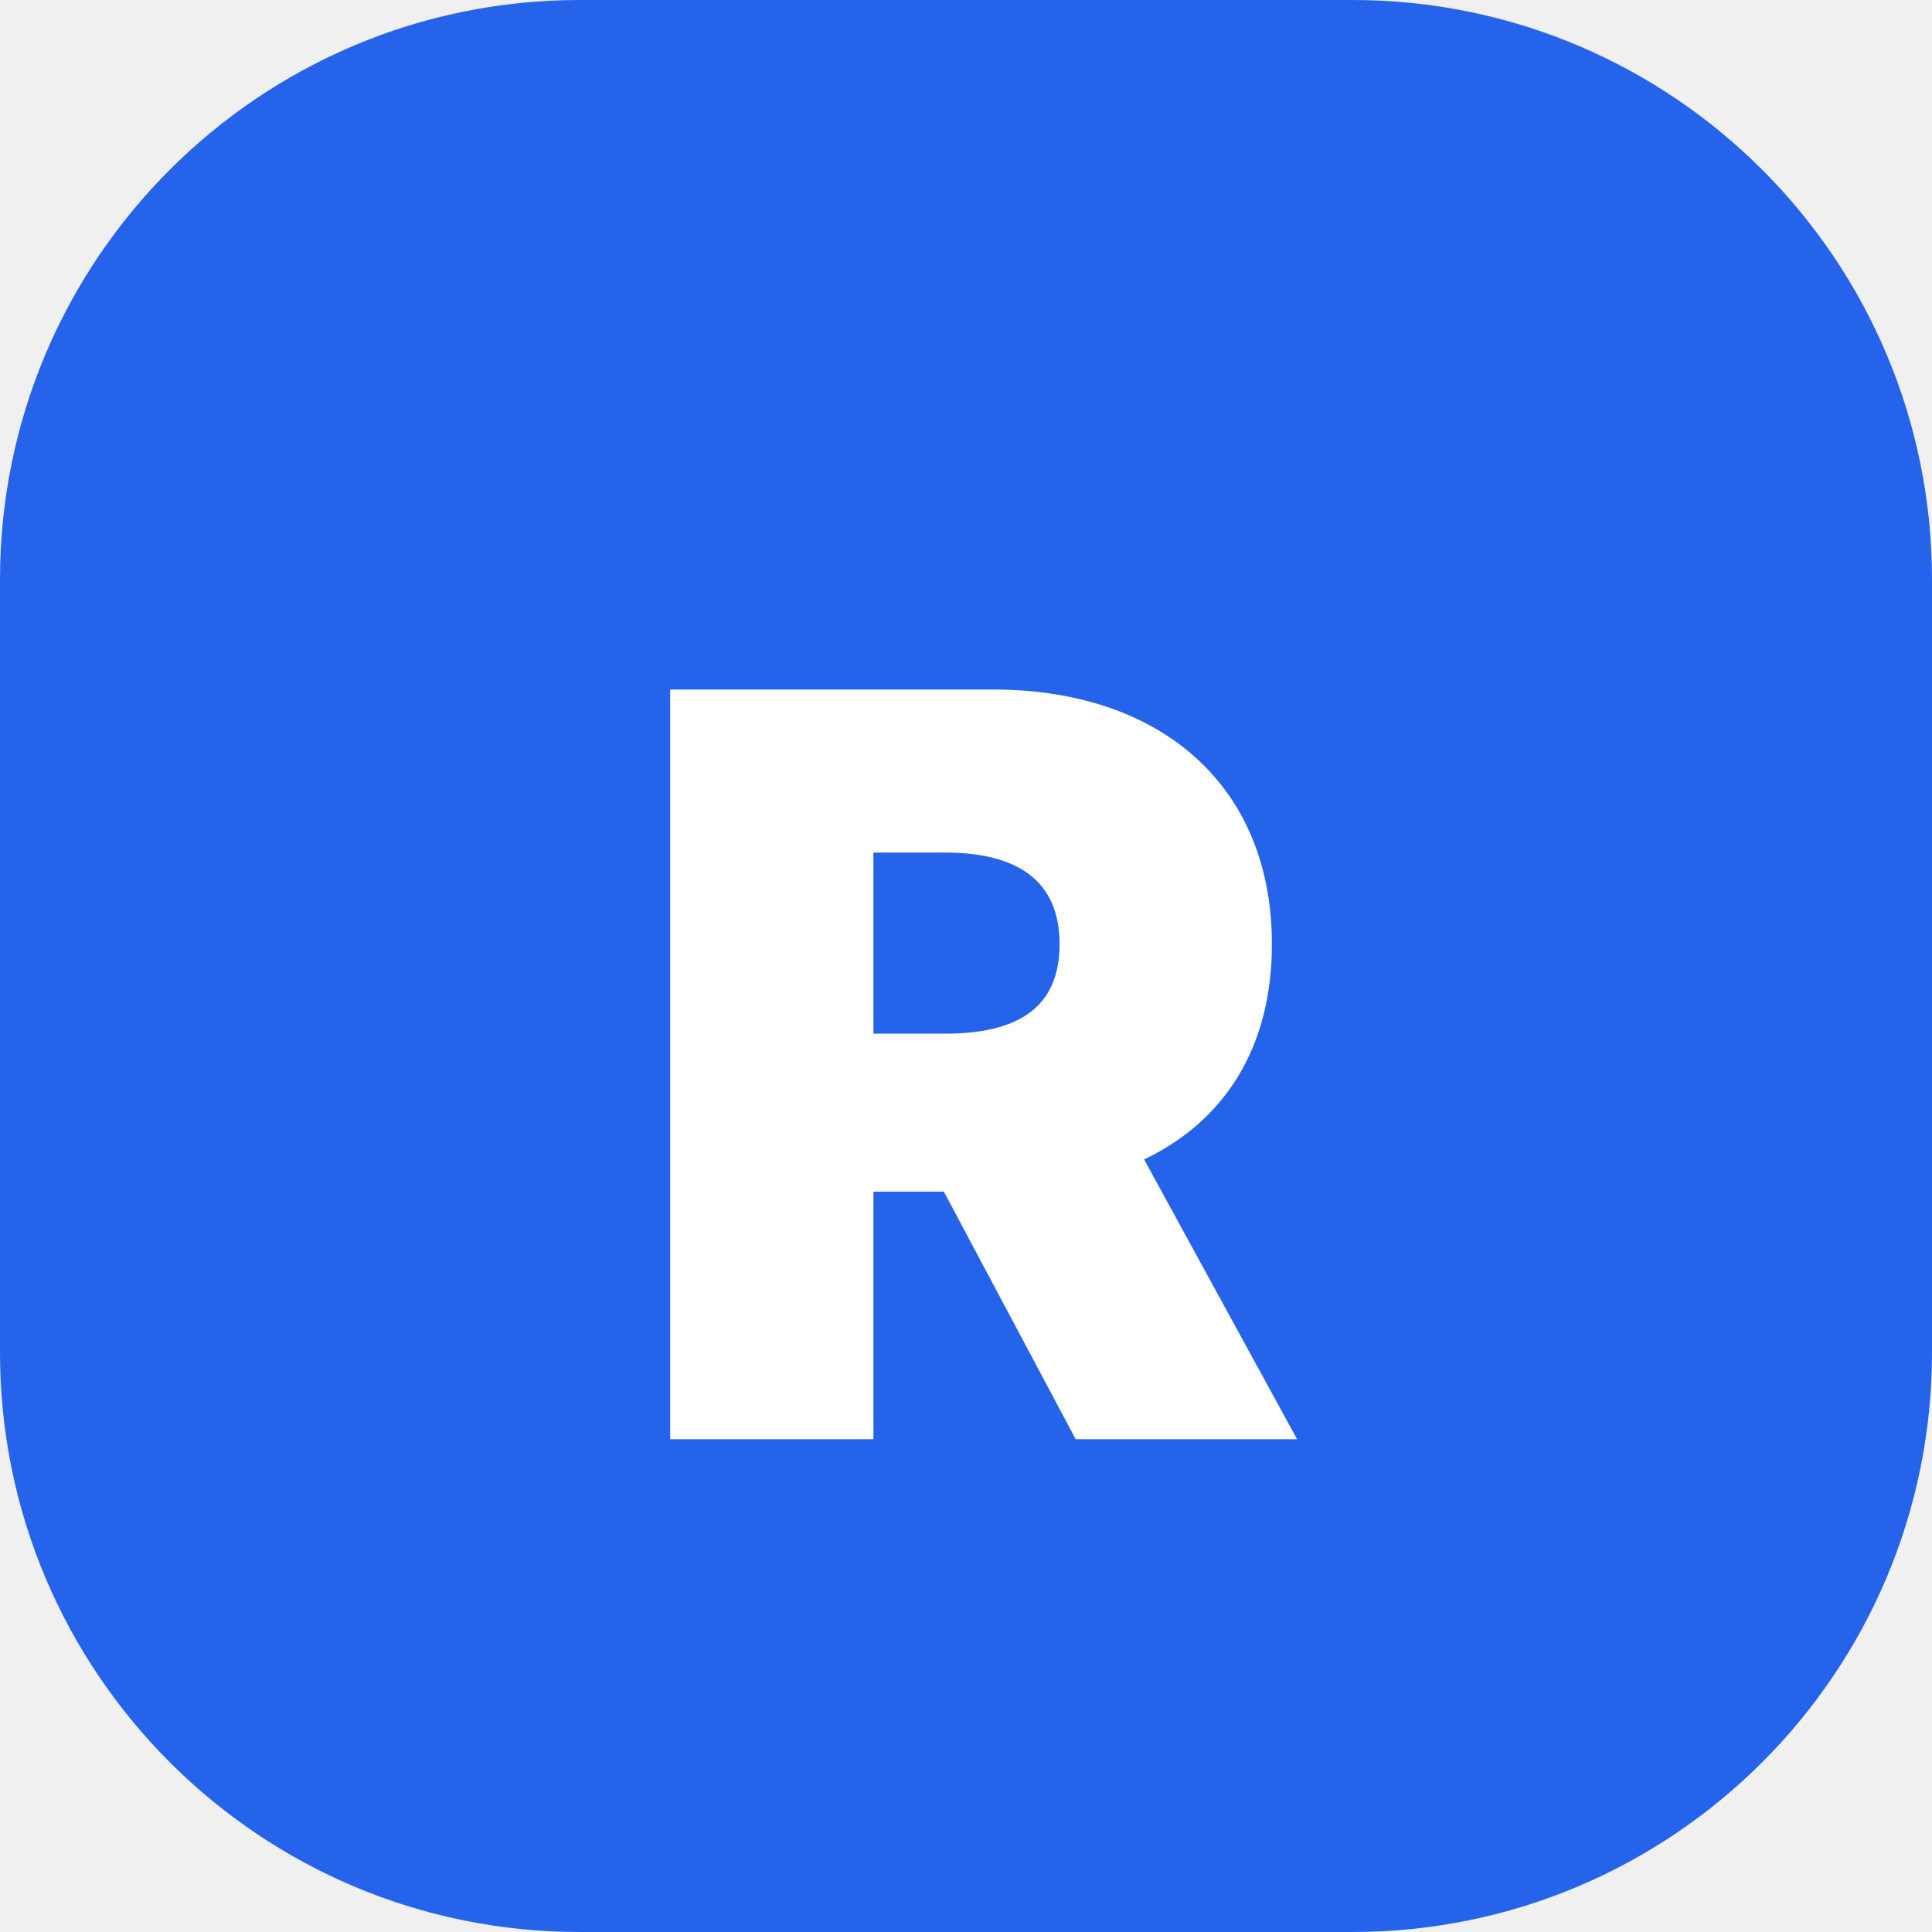
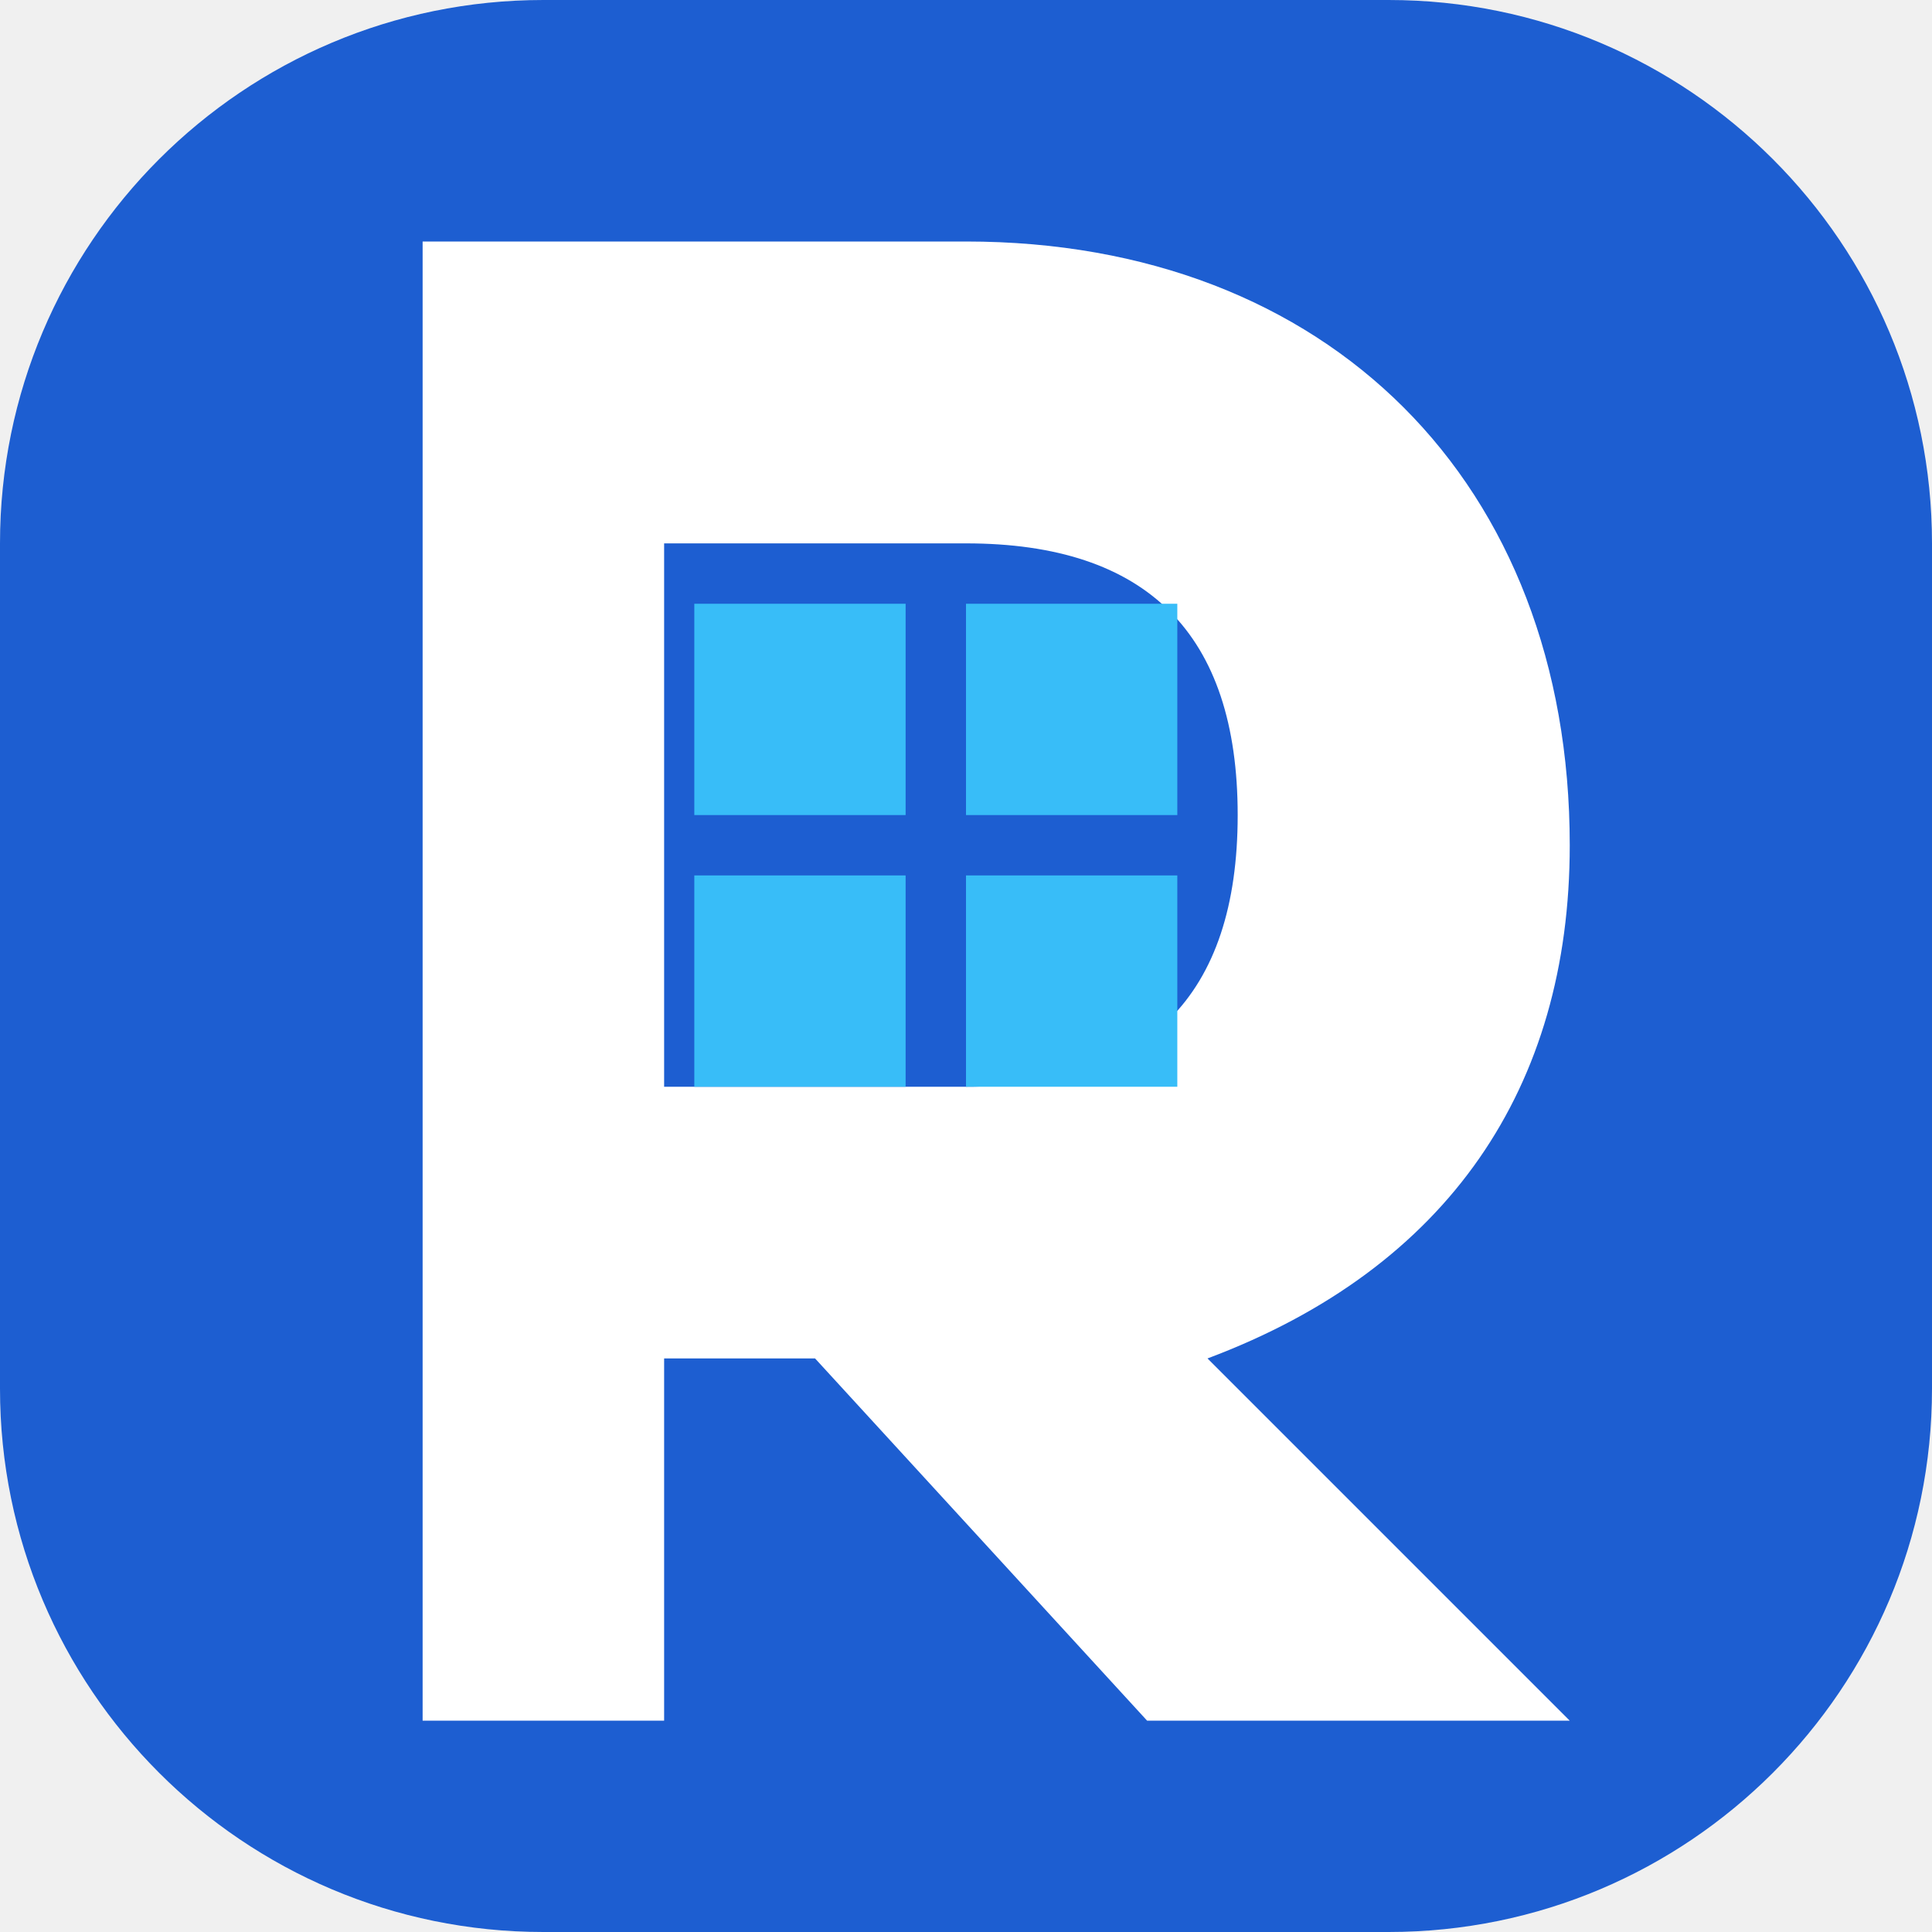
- <svg xmlns="http://www.w3.org/2000/svg" viewBox="0 0 60 60">
-   <rect width="60" height="60" rx="18" fill="#2563eb" />
-   <text x="50%" y="54%" font-family="system-ui, -apple-system, sans-serif" font-weight="900" font-size="32" fill="white" text-anchor="middle" dominant-baseline="middle">R</text>
+ <svg xmlns="http://www.w3.org/2000/svg" viewBox="0 0 64 64">
+   <rect width="64" height="64" rx="18" fill="#1d5ed1" />
+   <path fill="#fff" fill-rule="evenodd" d="M14 8h18c12 0 20 8 20 20 0 8-4 14-12 17l12 12H38L27 45h-5v12H14V8Zm8 10v18h10c6 0 9-3 9-9s-3-9-9-9H22Z" />
+   <path fill="#38bdf8" d="M23 20h7v7h-7zm9 0h7v7h-7zm-9 9h7v7h-7zm9 0h7v7h-7z" />
</svg>
